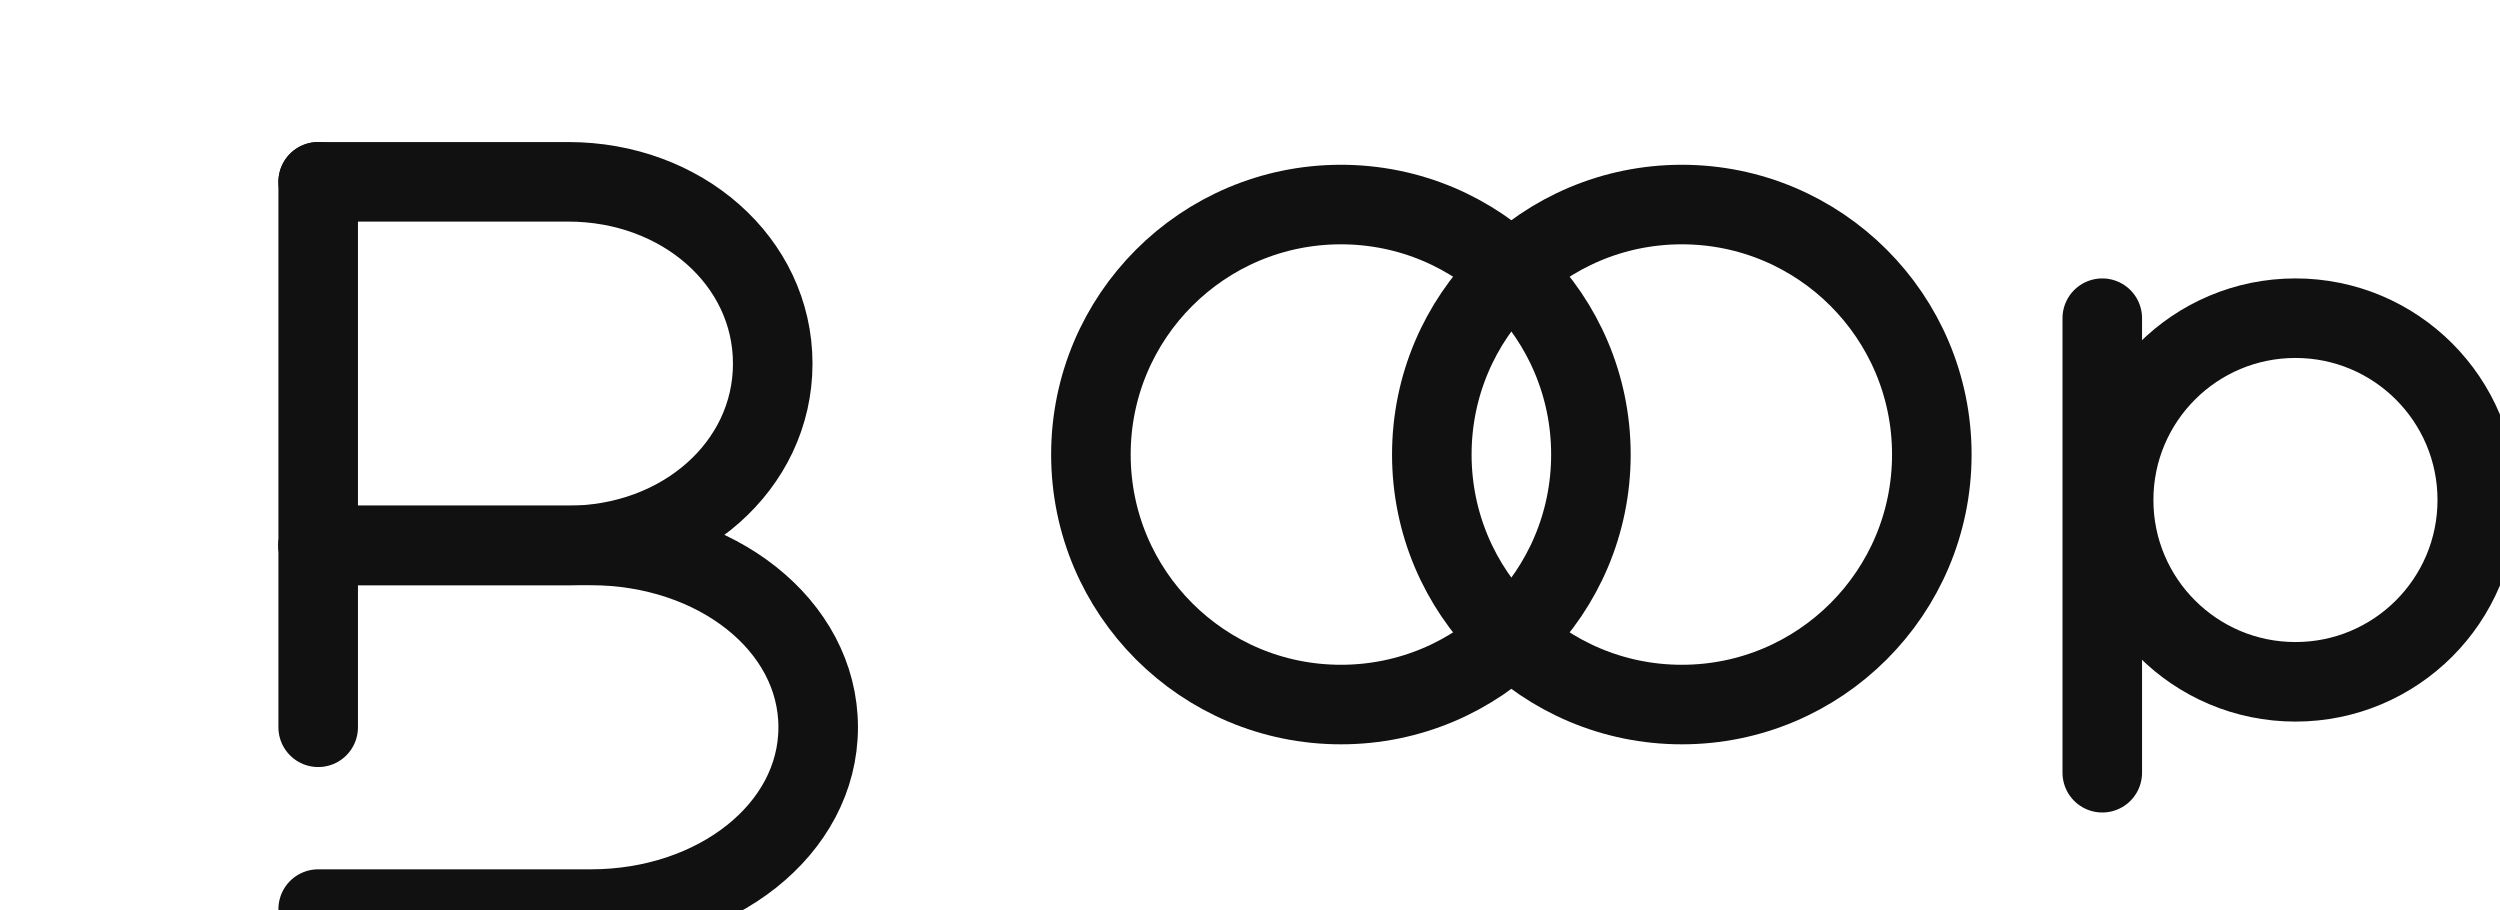
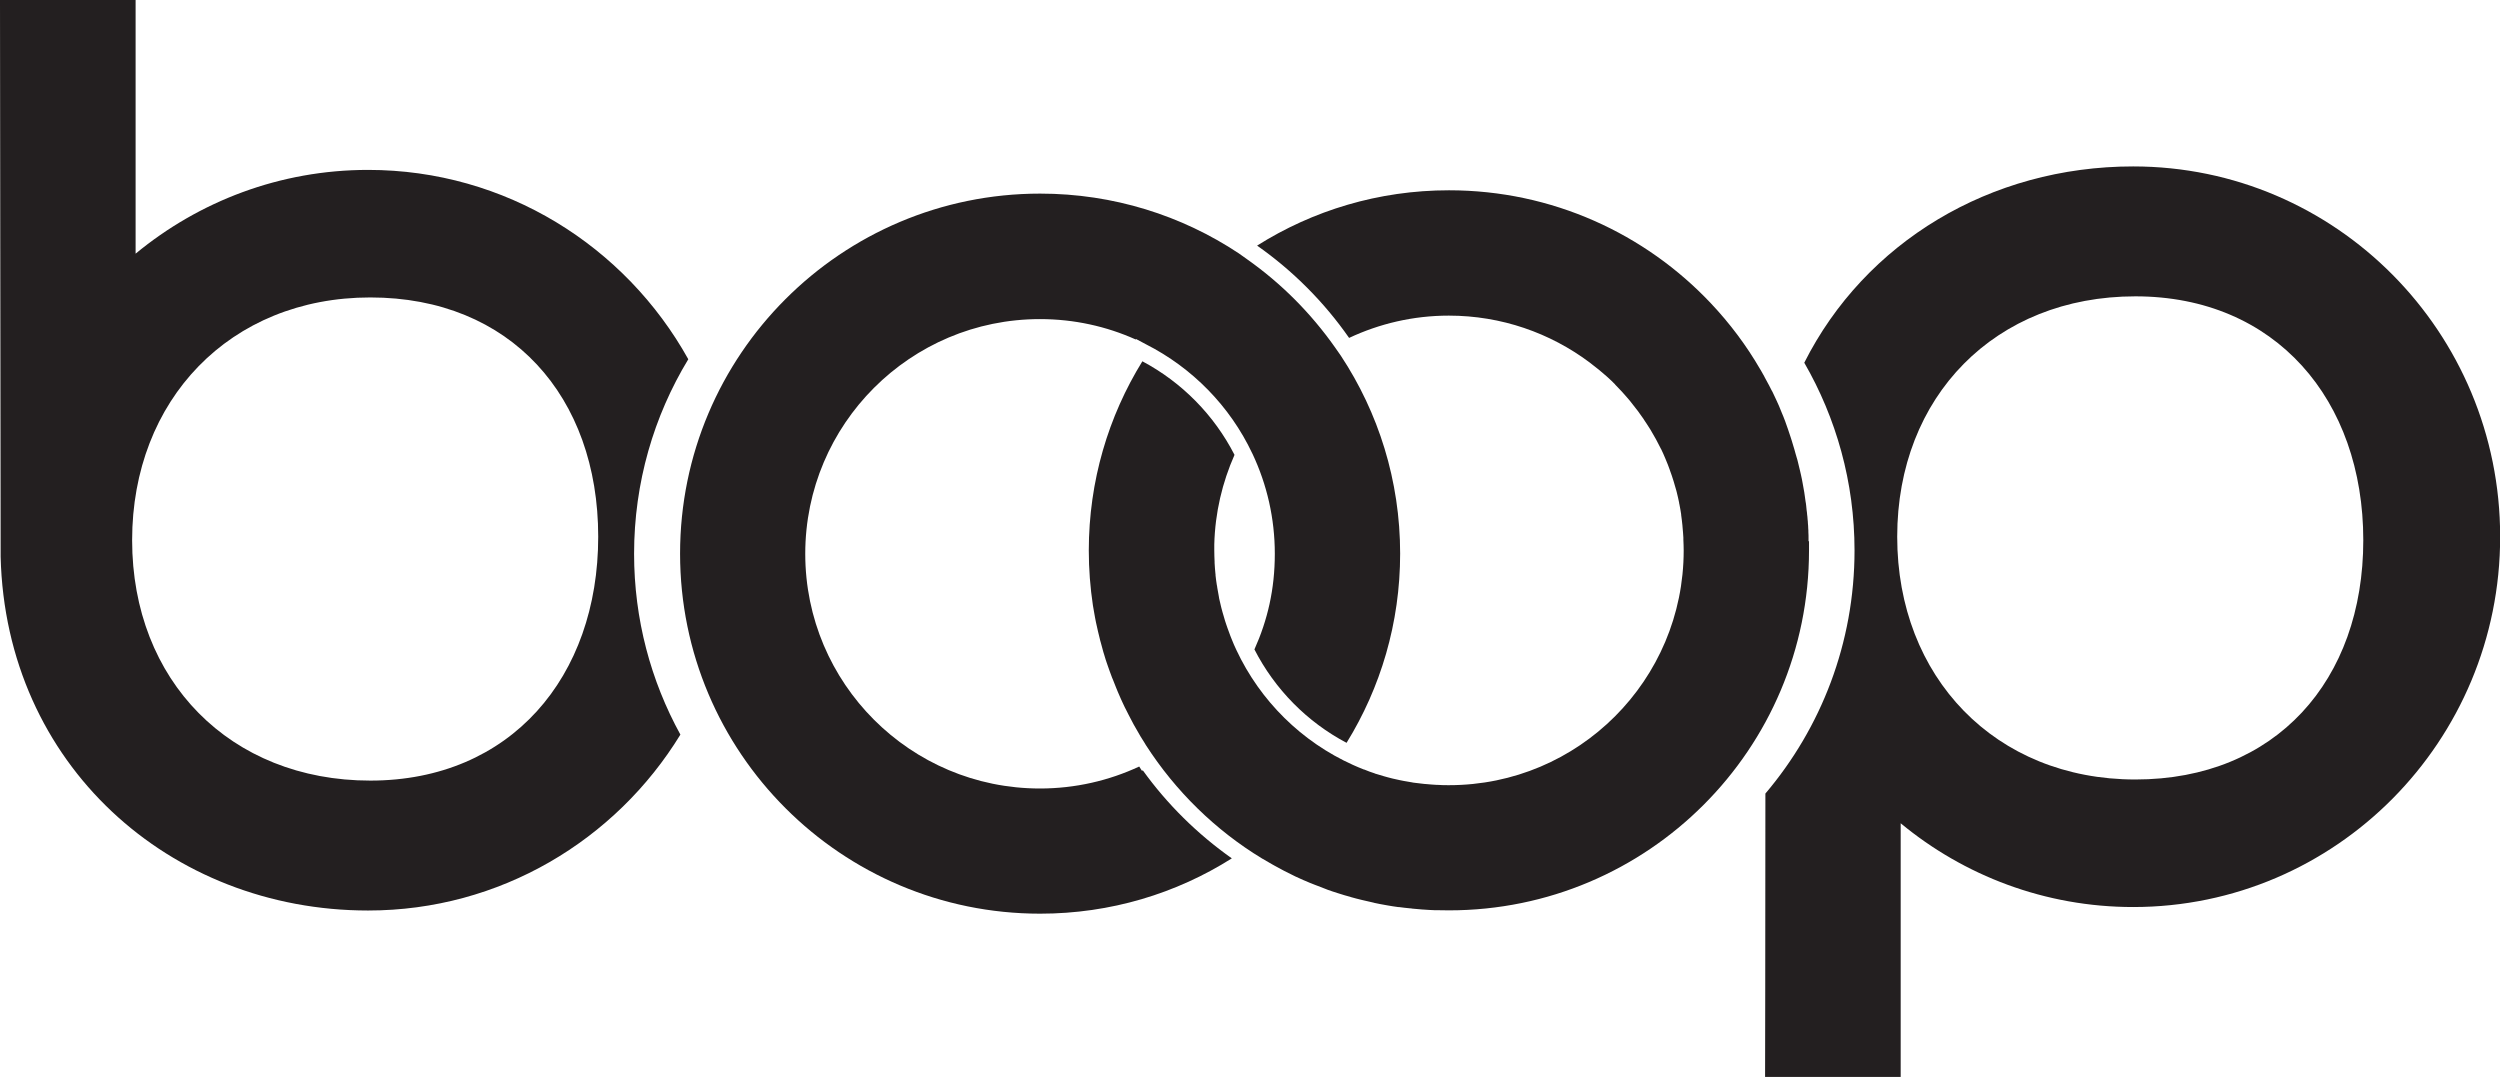
- <svg xmlns="http://www.w3.org/2000/svg" viewBox="0 0 220 80" role="img" aria-label="Boop">
-   <g fill="none" stroke="#111" stroke-width="7" stroke-linecap="round" stroke-linejoin="round">
-     <path d="M28 16v48" />
-     <path d="M28 16h22c10 0 18 7 18 16s-8 16-18 16H28" />
-     <path d="M28 48h24c11 0 20 7 20 16s-9 16-20 16H28" />
-     <circle cx="118" cy="40" r="22" />
-     <circle cx="148" cy="40" r="22" />
-     <path d="M185 28v40" />
-     <circle cx="202" cy="44" r="16" />
-   </g>
+ <svg xmlns="http://www.w3.org/2000/svg" id="Layer_1" data-name="Layer 1" viewBox="0 0 158.18 68.14">
+   <defs>
+     <style>
+       .cls-1 {
+         fill: #231f20;
+       }
+     </style>
+   </defs>
+   <path class="cls-1" d="M134.97,10.53c-9.05,0-16.97,4.8-20.81,12.42,2.02,3.5,3.18,7.56,3.18,11.88,0,5.86-2.12,11.23-5.64,15.38,0,8.9-.02,17.96-.02,17.93h8.58v-16.05c4,3.31,9.13,5.3,14.71,5.3,12.82,0,23.22-10.49,23.22-23.43s-10.39-23.43-23.22-23.43ZM135.11,49.32c-8.87,0-15.07-6.48-15.07-15.36s6.2-15.21,15.07-15.21,14.42,6.55,14.42,15.43-5.55,15.14-14.42,15.14Z" />
+   <path class="cls-1" d="M40.12,35.04c0-4.5,1.25-8.72,3.43-12.31-3.98-7.15-11.56-11.98-20.26-11.98-5.58,0-10.7,1.99-14.71,5.3V0H0c0-.07.04,34.86.04,34.86v.36c.32,13.16,10.71,22.39,23.25,22.39,8.35,0,15.67-4.45,19.76-11.13-1.87-3.4-2.93-7.3-2.93-11.44ZM23.43,49.39c-8.87,0-15.07-6.33-15.07-15.21s6.2-15.36,15.07-15.36,14.42,6.26,14.42,15.14-5.55,15.43-14.42,15.43Z" />
+   <path class="cls-1" d="M72.29,48.75l-.03.03-.18-.28c-1.91.89-4.04,1.39-6.28,1.39-8.2,0-14.85-6.65-14.85-14.85s6.65-14.85,14.85-14.85c2.16,0,4.21.46,6.06,1.29l.02-.03.62.33c2.94,1.49,5.32,3.92,6.73,6.9l.03.06h0c.9,1.92,1.4,4.05,1.4,6.3s-.46,4.2-1.29,6.05c1.29,2.52,3.33,4.59,5.83,5.91,2.15-3.48,3.39-7.58,3.39-11.97,0-4.63-1.38-8.93-3.75-12.52l-.37-.53c-1.53-2.17-3.4-4.05-5.57-5.58l-.52-.37c-3.6-2.39-7.93-3.78-12.57-3.78-12.58,0-22.78,10.2-22.78,22.78s10.2,22.78,22.78,22.78c4.46,0,8.62-1.28,12.13-3.5-2.17-1.53-4.09-3.42-5.64-5.58Z" />
+   <path class="cls-1" d="M114.43,34.25c0-.07,0-.13,0-.19,0-.13,0-.25-.01-.38,0-.08,0-.16-.01-.24,0-.11-.01-.22-.02-.33,0-.08-.01-.17-.02-.25,0-.1-.02-.21-.03-.31,0-.09-.02-.17-.03-.26-.01-.1-.02-.2-.03-.3-.01-.09-.02-.18-.04-.27-.01-.1-.03-.19-.04-.29-.01-.09-.03-.18-.04-.28-.01-.09-.03-.18-.05-.28-.02-.09-.03-.19-.05-.28-.02-.09-.03-.18-.05-.27-.02-.09-.04-.19-.06-.28-.02-.09-.04-.17-.06-.26-.02-.1-.04-.19-.07-.29-.02-.08-.04-.17-.06-.25-.02-.1-.05-.19-.08-.29-.02-.08-.04-.16-.07-.24-.03-.1-.06-.2-.08-.29-.02-.08-.05-.15-.07-.23-.03-.1-.06-.2-.09-.3-.02-.07-.05-.15-.07-.22-.03-.1-.07-.2-.1-.3-.02-.07-.05-.14-.07-.21-.04-.1-.07-.21-.11-.31-.02-.07-.05-.13-.07-.2-.04-.1-.08-.21-.12-.31-.02-.06-.05-.12-.08-.19-.04-.11-.09-.21-.13-.32-.02-.06-.05-.11-.07-.17-.05-.11-.1-.22-.15-.33-.02-.05-.05-.1-.07-.15-.05-.11-.11-.23-.16-.34-.02-.04-.04-.09-.07-.13-.06-.12-.12-.23-.18-.35-.02-.04-.04-.07-.06-.11-.06-.12-.13-.25-.2-.37-.01-.03-.03-.05-.04-.08-.07-.13-.15-.26-.22-.39,0-.01-.01-.02-.02-.03-.88-1.52-1.93-2.92-3.13-4.19,0,0,0,0,0,0h0c-4.15-4.4-10.04-7.15-16.57-7.15-4.46,0-8.62,1.28-12.14,3.5,2.26,1.59,4.24,3.57,5.82,5.84,1.92-.9,4.05-1.41,6.31-1.41,3.33,0,6.41,1.1,8.89,2.95,0,0,0,0,0,0,.17.13.34.26.51.4.03.02.06.05.09.07.16.13.31.27.47.4.03.03.06.05.09.08.16.14.31.29.46.44,0,0,.02.02.02.03.15.15.29.3.43.45.02.03.05.05.07.08.14.15.27.31.41.47.03.03.05.06.08.1.13.16.26.33.39.5.01.02.02.03.04.05.12.16.24.33.35.49.02.03.04.05.05.08.12.17.23.35.34.52.02.04.04.07.07.11.11.18.21.36.31.54.01.02.03.05.04.07.1.18.19.36.28.54.01.02.02.05.04.07.09.19.18.38.26.58.02.04.03.08.05.12.08.19.16.39.23.59.01.03.02.06.03.09.07.19.14.39.2.59,0,.02.01.04.02.06.06.21.12.41.18.62.01.04.02.08.03.12.05.21.1.41.14.62,0,.04.01.07.02.11.04.21.08.42.11.63,0,.01,0,.02,0,.04.03.22.06.44.08.66,0,.04,0,.08.01.13.02.22.04.43.05.65,0,.04,0,.08,0,.12.01.23.02.46.02.69,0,8.2-6.65,14.85-14.85,14.85-.24,0-.48,0-.72-.02-.02,0-.04,0-.06,0-.22-.01-.44-.03-.66-.05-.04,0-.08,0-.13-.01-.2-.02-.39-.05-.59-.07-.06,0-.13-.02-.19-.03-.18-.03-.35-.06-.52-.09-.08-.02-.17-.03-.25-.05-.15-.03-.3-.07-.45-.1-.1-.03-.21-.05-.31-.08-.08-.02-.17-.05-.25-.07-.17-.05-.34-.1-.5-.15-.03,0-.06-.02-.08-.03-.22-.07-.44-.15-.65-.24,0,0-.01,0-.02,0-.23-.09-.47-.19-.69-.29h0c-3.25-1.46-5.87-4.05-7.38-7.27h0c-.11-.23-.21-.46-.3-.69-.03-.07-.05-.13-.08-.2-.06-.16-.12-.32-.18-.49-.03-.09-.06-.17-.09-.26-.05-.14-.09-.28-.13-.42-.03-.11-.07-.22-.1-.34-.03-.1-.05-.2-.08-.3-.04-.15-.07-.31-.11-.47-.02-.07-.03-.14-.04-.21-.04-.19-.07-.37-.1-.56,0-.06-.02-.12-.03-.18-.03-.2-.06-.4-.08-.6,0-.05,0-.09-.01-.14-.02-.22-.04-.43-.05-.65,0-.03,0-.06,0-.08-.01-.23-.02-.47-.02-.71,0-.13,0-.25,0-.38h0c.05-2.02.51-3.93,1.28-5.67-1.29-2.52-3.33-4.59-5.83-5.92-2.15,3.48-3.39,7.58-3.39,11.97,0,1.18.09,2.34.26,3.47.03.18.06.35.09.52.02.09.03.19.05.28.04.19.07.38.12.57.02.09.04.18.06.27.03.15.07.3.11.45.02.09.04.18.07.27.05.2.11.39.16.59.03.09.05.17.08.26.04.15.09.29.14.44.03.08.05.15.08.23.07.19.13.38.21.58.03.08.06.17.1.25.06.16.13.32.19.48.04.09.07.18.11.27.07.15.13.31.2.46.04.08.07.16.11.24.09.19.17.37.27.55.03.07.07.14.1.2.07.14.15.28.22.42.04.07.07.14.11.21.1.18.2.36.31.54.04.07.08.14.12.21.09.15.18.29.27.43.02.04.05.08.07.12,0,0,0,0,0,0,1.88,2.92,4.4,5.39,7.37,7.19,0,0,0,0,0,0,.01,0,.03.02.04.02.18.11.37.22.55.32.05.03.1.06.16.09.16.09.32.17.48.26.04.02.09.05.13.07.19.1.39.2.58.29.05.03.11.05.16.08.17.08.34.16.51.23.04.02.08.04.12.05.2.09.4.17.61.25.05.02.11.04.16.06.18.07.36.14.54.21.03.01.07.03.1.04.21.07.42.15.63.21.05.02.11.03.16.05.19.06.38.12.58.17.03,0,.06.02.09.03.22.06.43.12.65.17.06.01.11.03.17.04.2.05.41.1.61.14.02,0,.05.01.07.02.22.05.45.09.67.13.06.01.11.02.17.03.21.04.43.07.64.1.02,0,.04,0,.05,0,.23.03.46.06.69.08.06,0,.12.01.17.02.23.02.45.04.68.06,0,0,.02,0,.03,0,.24.02.47.03.71.04.06,0,.12,0,.18,0,.24,0,.48.01.72.01,12.58,0,22.78-10.2,22.78-22.78,0-.19,0-.39,0-.58Z" />
</svg>
